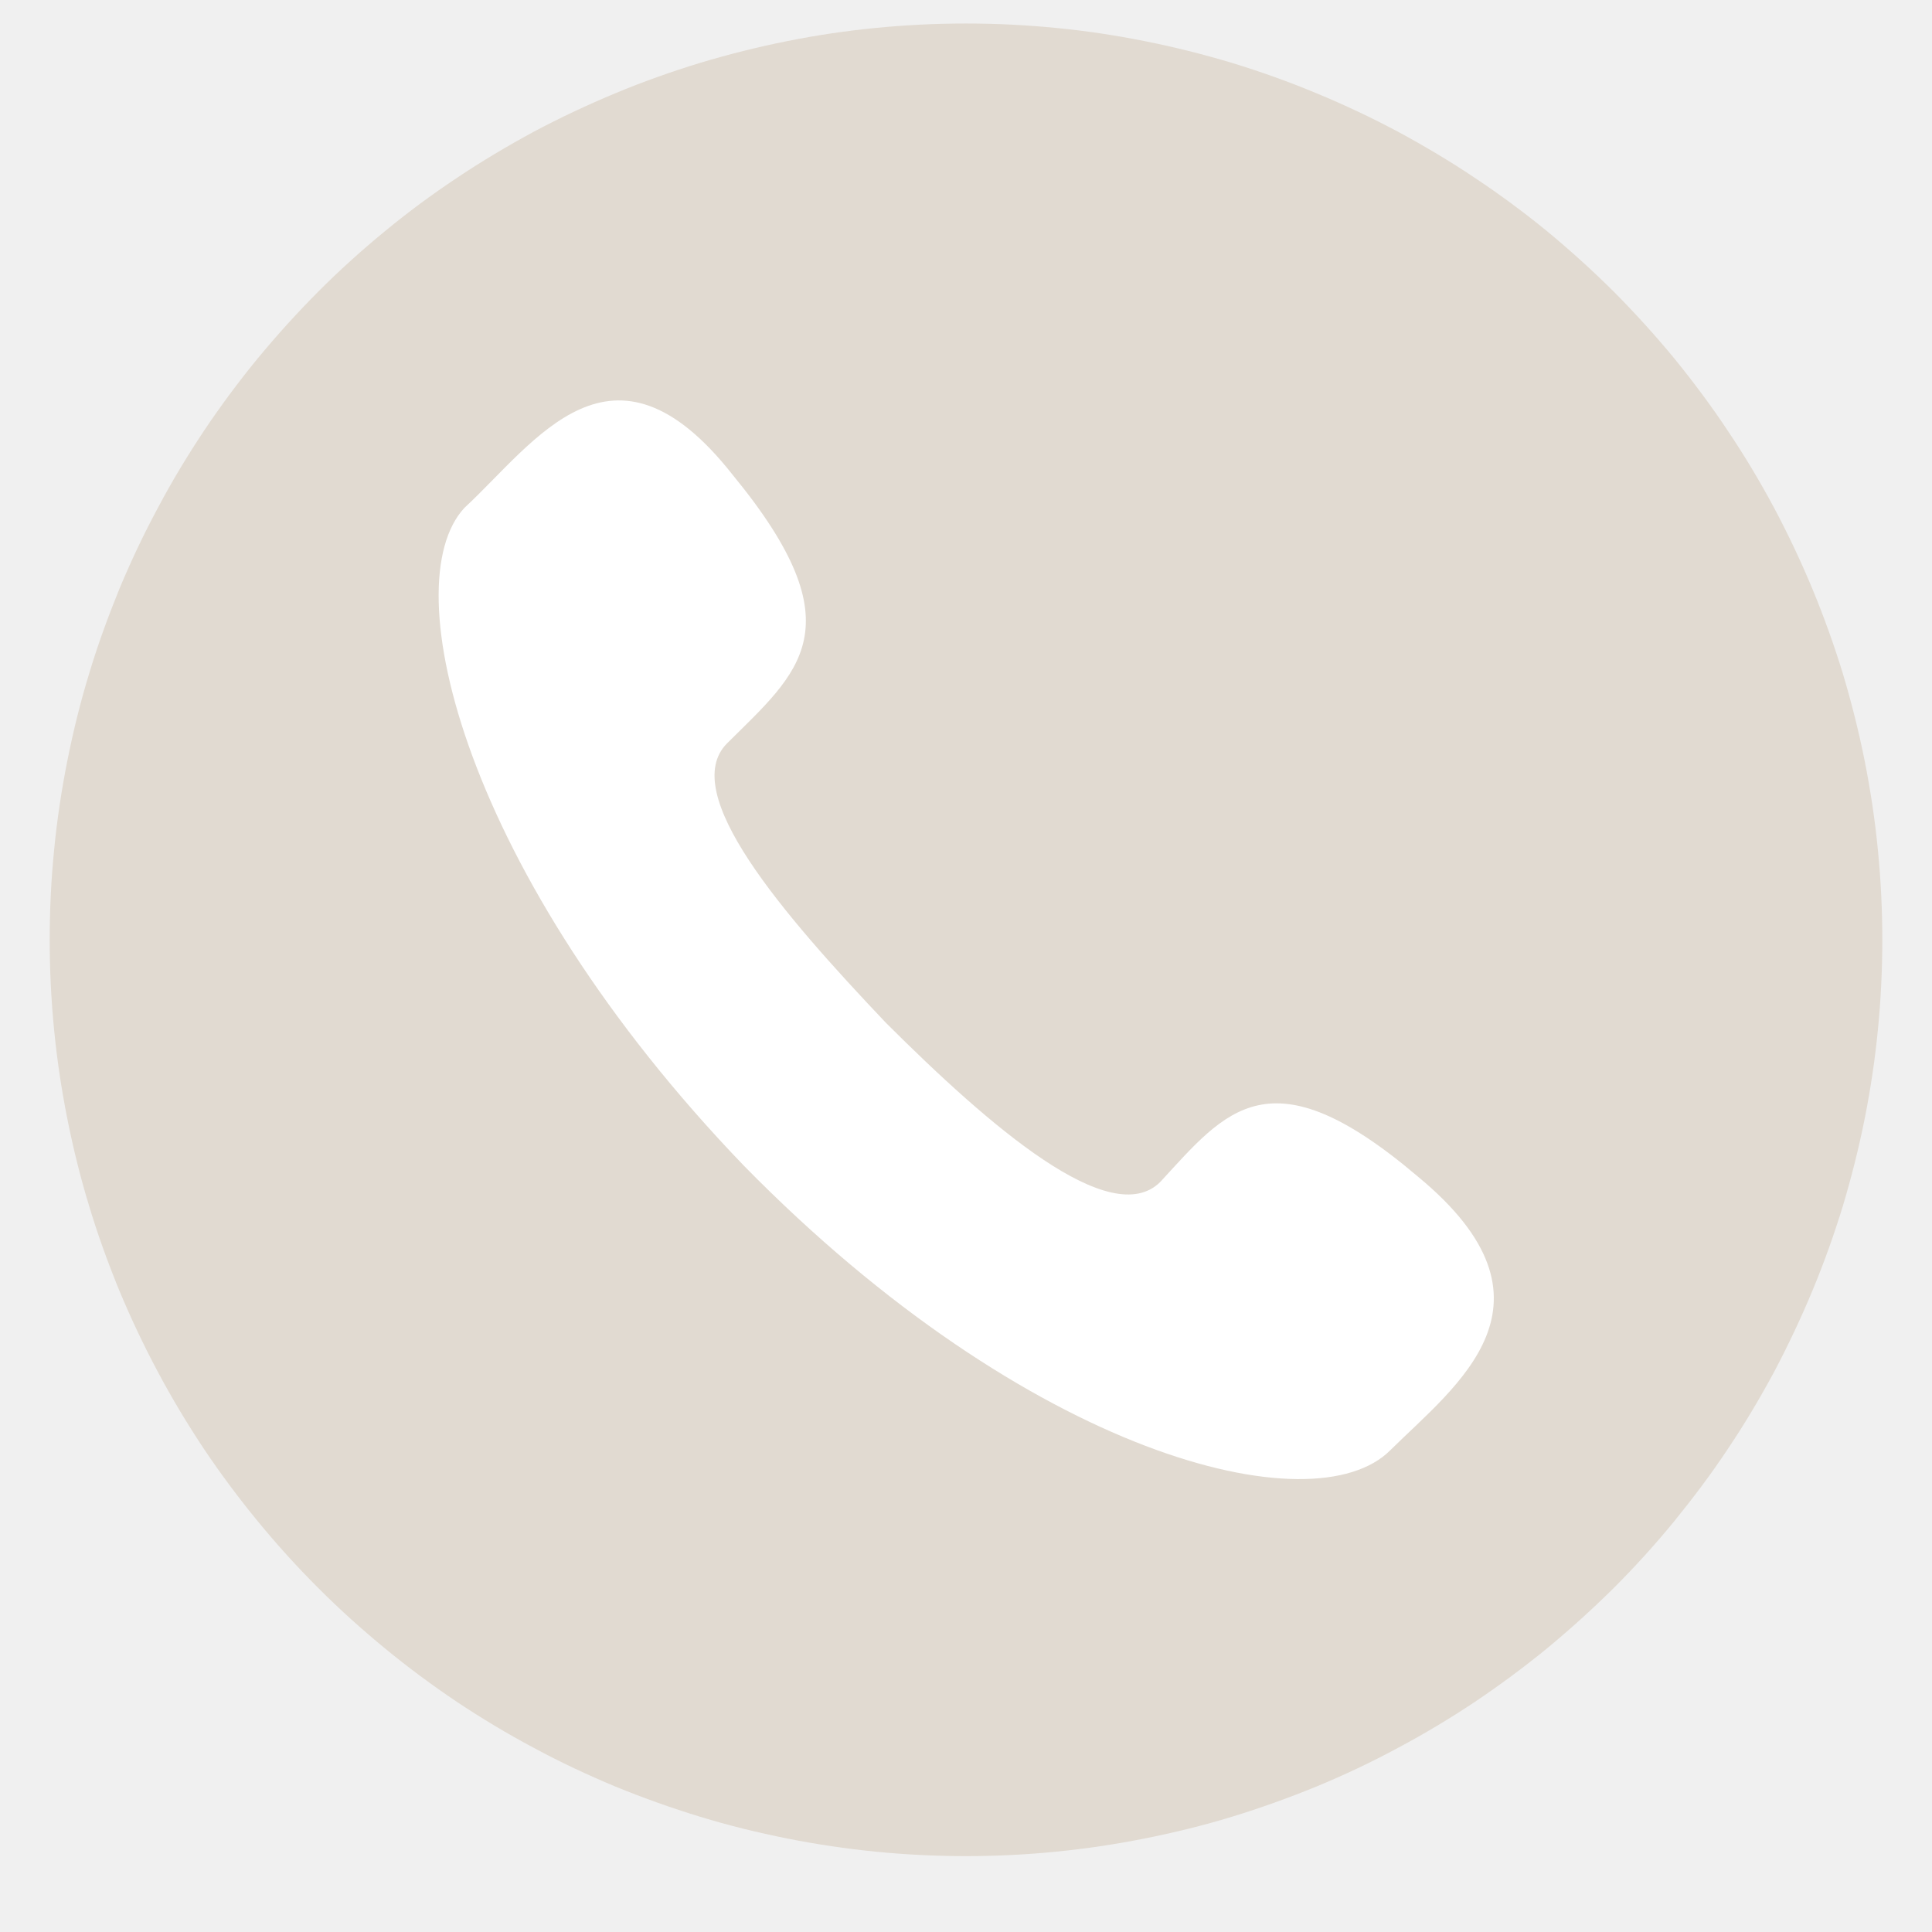
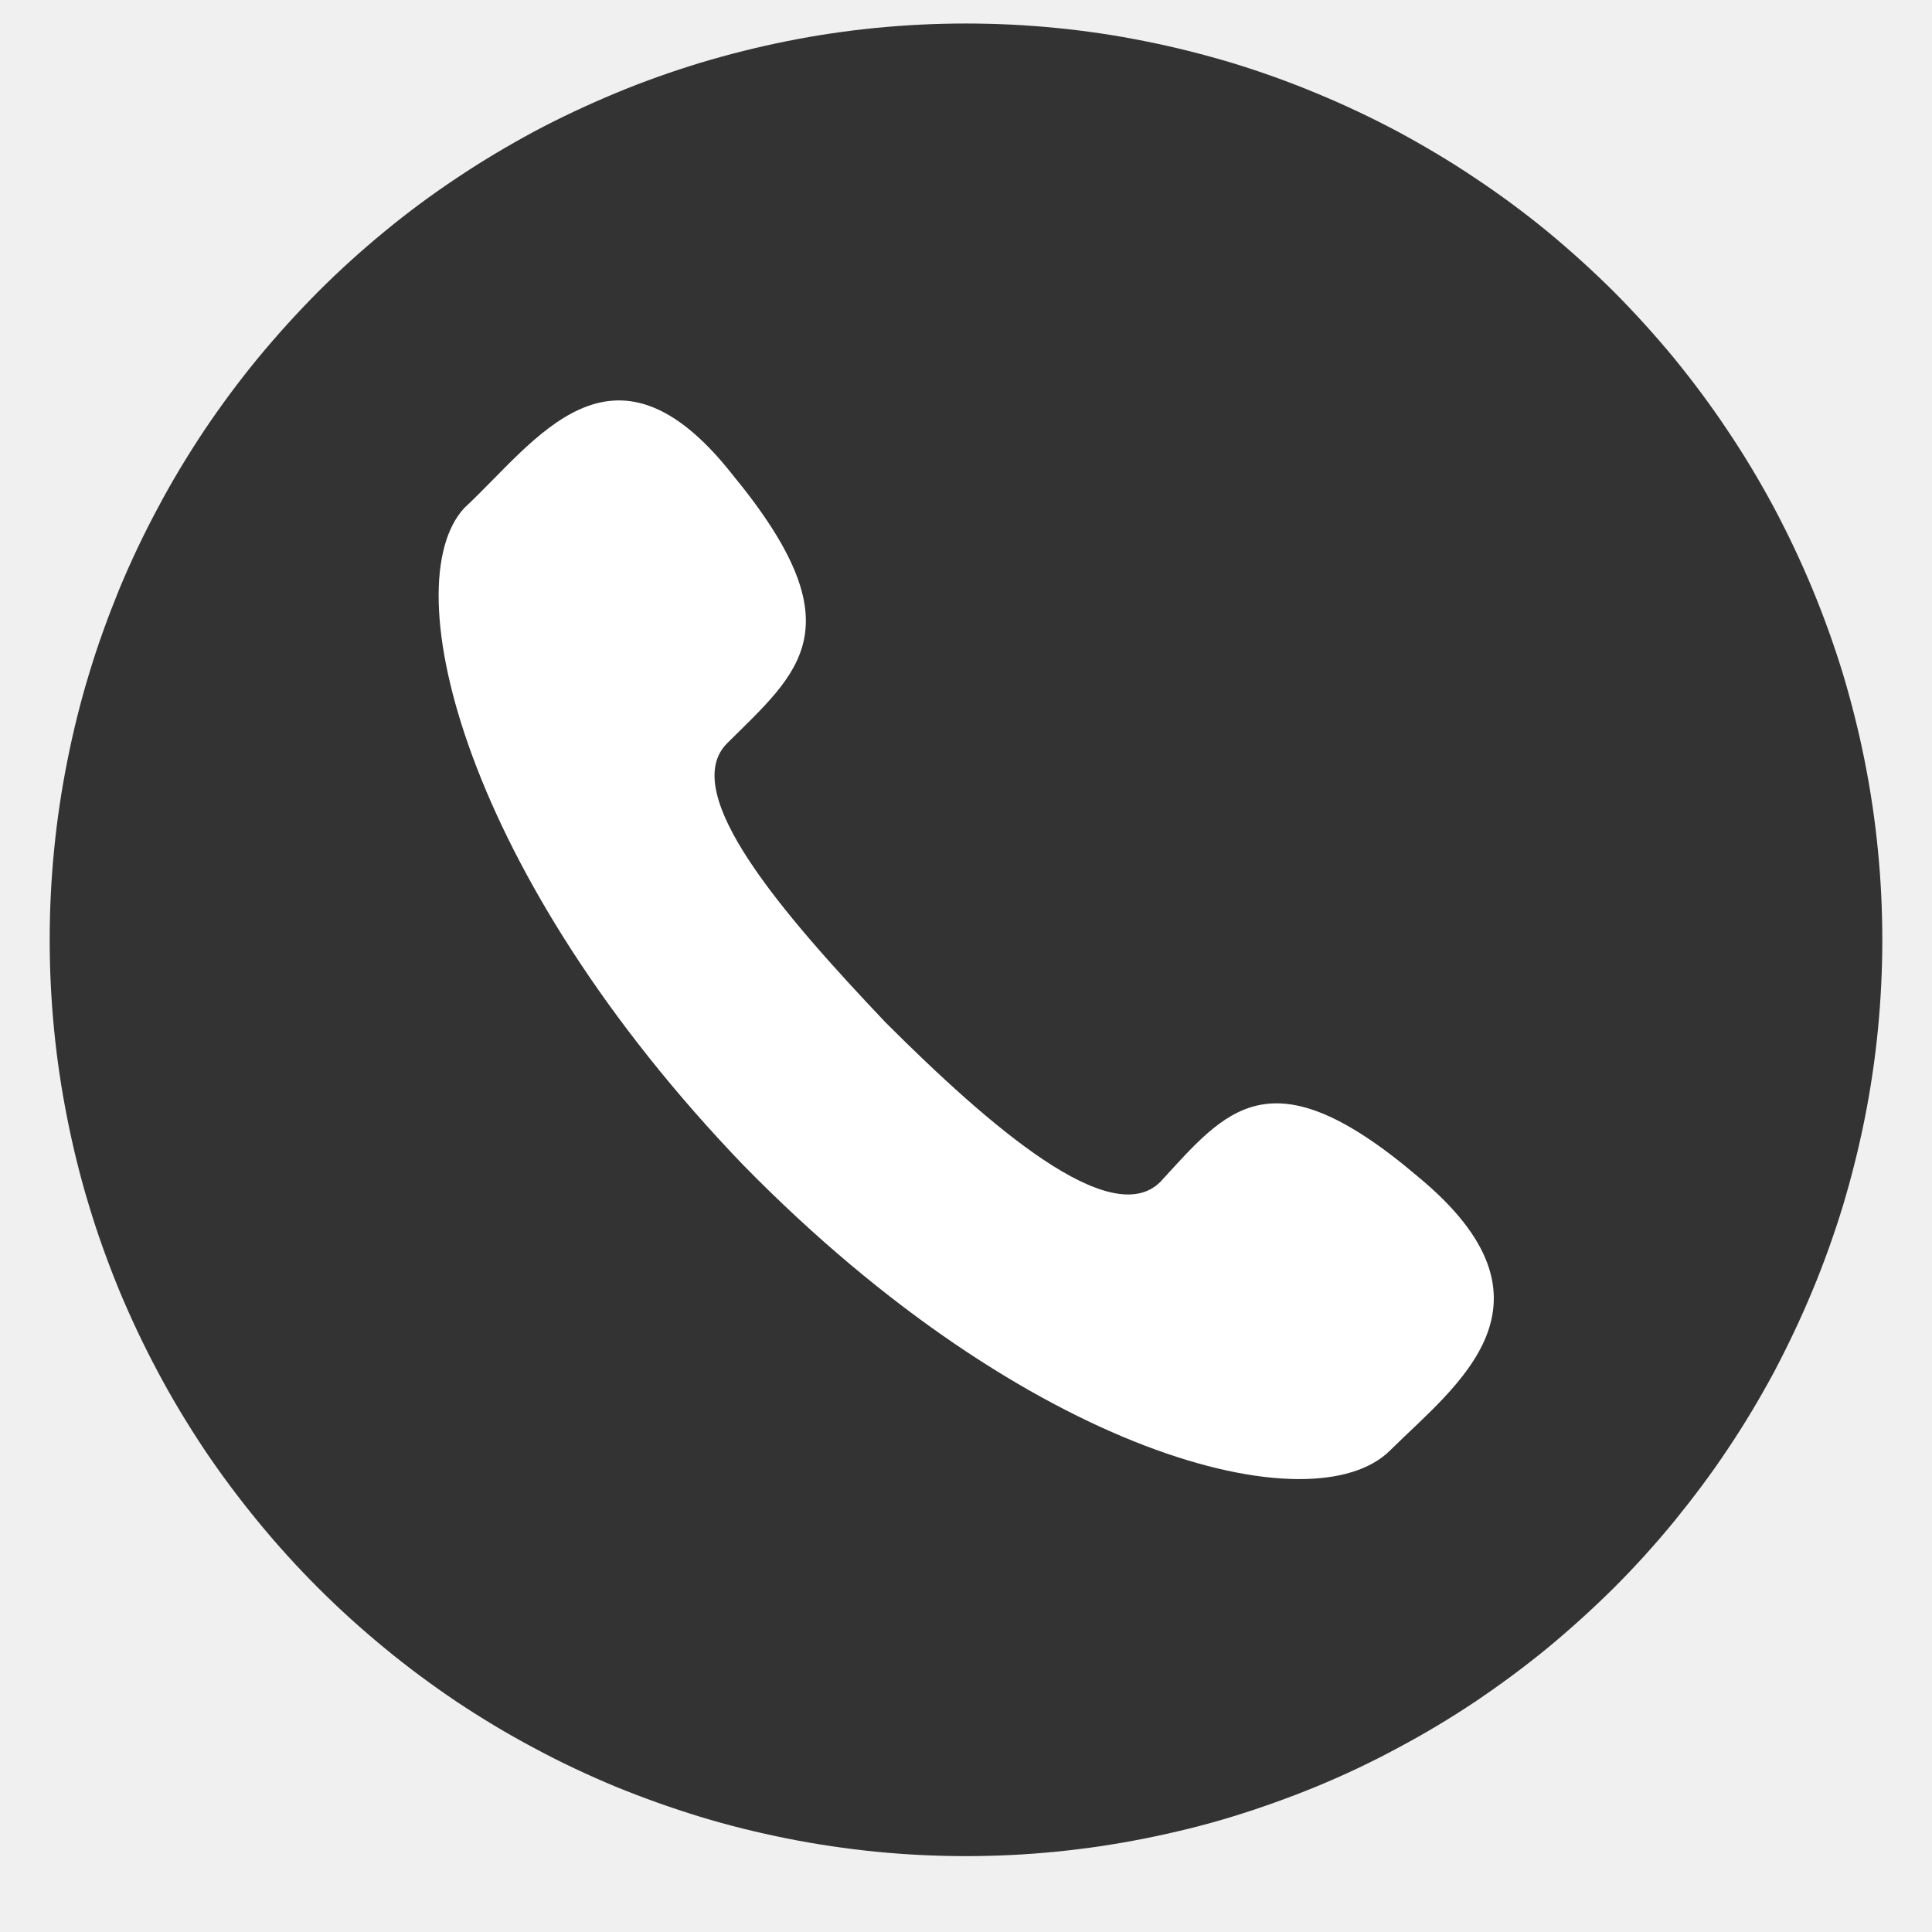
<svg xmlns="http://www.w3.org/2000/svg" width="48" zoomAndPan="magnify" viewBox="0 0 36 36" height="48" preserveAspectRatio="xMidYMid meet" version="1.0">
  <defs>
    <clipPath id="834ff25105">
      <path d="M 0.488 0 L 35.512 0 L 35.512 35.027 L 0.488 35.027 Z M 0.488 0 " clip-rule="nonzero" />
    </clipPath>
    <clipPath id="a5ff631d0e">
      <path d="M 0.926 0.438 L 35.223 0.438 L 35.223 34.734 L 0.926 34.734 Z M 0.926 0.438 " clip-rule="nonzero" />
    </clipPath>
  </defs>
  <g clip-path="url(#834ff25105)">
    <path fill="transparent" d="M 0.488 0 L 35.512 0 L 35.512 35.027 L 0.488 35.027 Z M 0.488 0 " fill-opacity="1" fill-rule="nonzero" />
    <path fill="transparent" d="M 0.488 0 L 35.512 0 L 35.512 35.027 L 0.488 35.027 Z M 0.488 0 " fill-opacity="1" fill-rule="nonzero" />
  </g>
  <g clip-path="url(#a5ff631d0e)">
-     <path fill="#e1dad1" d="M 35.074 17.512 C 35.074 18.07 35.047 18.629 34.992 19.188 C 34.938 19.742 34.855 20.297 34.746 20.844 C 34.637 21.391 34.5 21.934 34.34 22.469 C 34.176 23.004 33.988 23.531 33.773 24.047 C 33.559 24.562 33.32 25.066 33.059 25.562 C 32.793 26.055 32.508 26.535 32.195 27 C 31.887 27.465 31.551 27.91 31.199 28.344 C 30.844 28.777 30.469 29.191 30.074 29.586 C 29.676 29.98 29.262 30.355 28.832 30.711 C 28.398 31.066 27.949 31.398 27.484 31.711 C 27.02 32.02 26.539 32.309 26.047 32.57 C 25.555 32.836 25.051 33.074 24.531 33.289 C 24.016 33.5 23.492 33.688 22.957 33.852 C 22.422 34.016 21.879 34.148 21.328 34.258 C 20.781 34.367 20.23 34.449 19.672 34.504 C 19.117 34.559 18.559 34.586 18 34.586 C 17.441 34.586 16.883 34.559 16.324 34.504 C 15.77 34.449 15.215 34.367 14.668 34.258 C 14.121 34.148 13.578 34.016 13.043 33.852 C 12.508 33.688 11.98 33.5 11.465 33.289 C 10.949 33.074 10.441 32.836 9.949 32.57 C 9.457 32.309 8.977 32.02 8.512 31.711 C 8.047 31.398 7.598 31.066 7.168 30.711 C 6.734 30.355 6.32 29.98 5.926 29.586 C 5.531 29.191 5.156 28.777 4.801 28.344 C 4.445 27.91 4.113 27.465 3.801 27 C 3.492 26.535 3.203 26.055 2.941 25.562 C 2.676 25.066 2.438 24.562 2.223 24.047 C 2.012 23.531 1.82 23.004 1.66 22.469 C 1.496 21.934 1.363 21.391 1.254 20.844 C 1.145 20.297 1.062 19.742 1.008 19.188 C 0.953 18.629 0.926 18.07 0.926 17.512 C 0.926 16.953 0.953 16.395 1.008 15.84 C 1.062 15.281 1.145 14.73 1.254 14.18 C 1.363 13.633 1.496 13.09 1.66 12.555 C 1.82 12.02 2.012 11.496 2.223 10.977 C 2.438 10.461 2.676 9.957 2.941 9.465 C 3.203 8.969 3.492 8.492 3.801 8.027 C 4.113 7.562 4.445 7.113 4.801 6.68 C 5.156 6.25 5.531 5.836 5.926 5.438 C 6.32 5.043 6.734 4.668 7.168 4.312 C 7.598 3.957 8.047 3.625 8.512 3.316 C 8.977 3.004 9.457 2.719 9.949 2.453 C 10.441 2.191 10.949 1.953 11.465 1.738 C 11.98 1.523 12.508 1.336 13.043 1.172 C 13.578 1.012 14.121 0.875 14.668 0.766 C 15.215 0.656 15.77 0.574 16.324 0.52 C 16.883 0.465 17.441 0.438 18 0.438 C 18.559 0.438 19.117 0.465 19.672 0.52 C 20.23 0.574 20.781 0.656 21.328 0.766 C 21.879 0.875 22.422 1.012 22.957 1.172 C 23.492 1.336 24.016 1.523 24.531 1.738 C 25.051 1.953 25.555 2.191 26.047 2.453 C 26.539 2.719 27.02 3.004 27.484 3.316 C 27.949 3.625 28.398 3.957 28.832 4.312 C 29.262 4.668 29.676 5.043 30.074 5.438 C 30.469 5.836 30.844 6.25 31.199 6.68 C 31.551 7.113 31.887 7.562 32.195 8.027 C 32.508 8.492 32.793 8.969 33.059 9.465 C 33.32 9.957 33.559 10.461 33.773 10.977 C 33.988 11.496 34.176 12.02 34.34 12.555 C 34.5 13.09 34.637 13.633 34.746 14.18 C 34.855 14.73 34.938 15.281 34.992 15.84 C 35.047 16.395 35.074 16.953 35.074 17.512 Z M 35.074 17.512 " fill-opacity="1" fill-rule="nonzero" />
+     <path fill="#333" d="M 35.074 17.512 C 35.074 18.07 35.047 18.629 34.992 19.188 C 34.938 19.742 34.855 20.297 34.746 20.844 C 34.637 21.391 34.5 21.934 34.34 22.469 C 34.176 23.004 33.988 23.531 33.773 24.047 C 33.559 24.562 33.32 25.066 33.059 25.562 C 32.793 26.055 32.508 26.535 32.195 27 C 31.887 27.465 31.551 27.91 31.199 28.344 C 30.844 28.777 30.469 29.191 30.074 29.586 C 29.676 29.98 29.262 30.355 28.832 30.711 C 28.398 31.066 27.949 31.398 27.484 31.711 C 27.02 32.02 26.539 32.309 26.047 32.57 C 25.555 32.836 25.051 33.074 24.531 33.289 C 24.016 33.5 23.492 33.688 22.957 33.852 C 22.422 34.016 21.879 34.148 21.328 34.258 C 20.781 34.367 20.23 34.449 19.672 34.504 C 19.117 34.559 18.559 34.586 18 34.586 C 17.441 34.586 16.883 34.559 16.324 34.504 C 15.77 34.449 15.215 34.367 14.668 34.258 C 14.121 34.148 13.578 34.016 13.043 33.852 C 12.508 33.688 11.98 33.5 11.465 33.289 C 10.949 33.074 10.441 32.836 9.949 32.57 C 9.457 32.309 8.977 32.02 8.512 31.711 C 8.047 31.398 7.598 31.066 7.168 30.711 C 6.734 30.355 6.32 29.98 5.926 29.586 C 5.531 29.191 5.156 28.777 4.801 28.344 C 4.445 27.91 4.113 27.465 3.801 27 C 3.492 26.535 3.203 26.055 2.941 25.562 C 2.676 25.066 2.438 24.562 2.223 24.047 C 2.012 23.531 1.82 23.004 1.66 22.469 C 1.496 21.934 1.363 21.391 1.254 20.844 C 1.145 20.297 1.062 19.742 1.008 19.188 C 0.953 18.629 0.926 18.07 0.926 17.512 C 0.926 16.953 0.953 16.395 1.008 15.84 C 1.062 15.281 1.145 14.73 1.254 14.18 C 1.363 13.633 1.496 13.09 1.66 12.555 C 1.82 12.02 2.012 11.496 2.223 10.977 C 2.438 10.461 2.676 9.957 2.941 9.465 C 3.203 8.969 3.492 8.492 3.801 8.027 C 4.113 7.562 4.445 7.113 4.801 6.68 C 5.156 6.25 5.531 5.836 5.926 5.438 C 6.32 5.043 6.734 4.668 7.168 4.312 C 7.598 3.957 8.047 3.625 8.512 3.316 C 8.977 3.004 9.457 2.719 9.949 2.453 C 10.441 2.191 10.949 1.953 11.465 1.738 C 11.98 1.523 12.508 1.336 13.043 1.172 C 13.578 1.012 14.121 0.875 14.668 0.766 C 15.215 0.656 15.77 0.574 16.324 0.52 C 16.883 0.465 17.441 0.438 18 0.438 C 18.559 0.438 19.117 0.465 19.672 0.52 C 20.23 0.574 20.781 0.656 21.328 0.766 C 21.879 0.875 22.422 1.012 22.957 1.172 C 23.492 1.336 24.016 1.523 24.531 1.738 C 25.051 1.953 25.555 2.191 26.047 2.453 C 26.539 2.719 27.02 3.004 27.484 3.316 C 27.949 3.625 28.398 3.957 28.832 4.312 C 29.262 4.668 29.676 5.043 30.074 5.438 C 30.469 5.836 30.844 6.25 31.199 6.68 C 31.551 7.113 31.887 7.562 32.195 8.027 C 32.508 8.492 32.793 8.969 33.059 9.465 C 33.32 9.957 33.559 10.461 33.773 10.977 C 33.988 11.496 34.176 12.02 34.34 12.555 C 34.5 13.09 34.637 13.633 34.746 14.18 C 34.855 14.73 34.938 15.281 34.992 15.84 C 35.047 16.395 35.074 16.953 35.074 17.512 Z M 35.074 17.512 " fill-opacity="1" fill-rule="nonzero" />
  </g>
  <path fill="#ffffff" d="M 26.418 21.922 C 23.66 19.578 22.844 20.695 21.621 22.023 C 20.699 22.941 18.453 21 16.508 19.059 C 14.574 17.02 12.633 14.773 13.547 13.852 C 14.879 12.527 16 11.703 13.652 8.848 C 11.406 5.992 9.977 8.238 8.652 9.465 C 7.328 10.898 8.652 16.305 13.859 21.719 C 19.168 27.133 24.477 28.457 25.906 27.023 C 27.133 25.809 29.273 24.277 26.418 21.922 Z M 26.418 21.922 " fill-opacity="1" fill-rule="evenodd" />
</svg>
